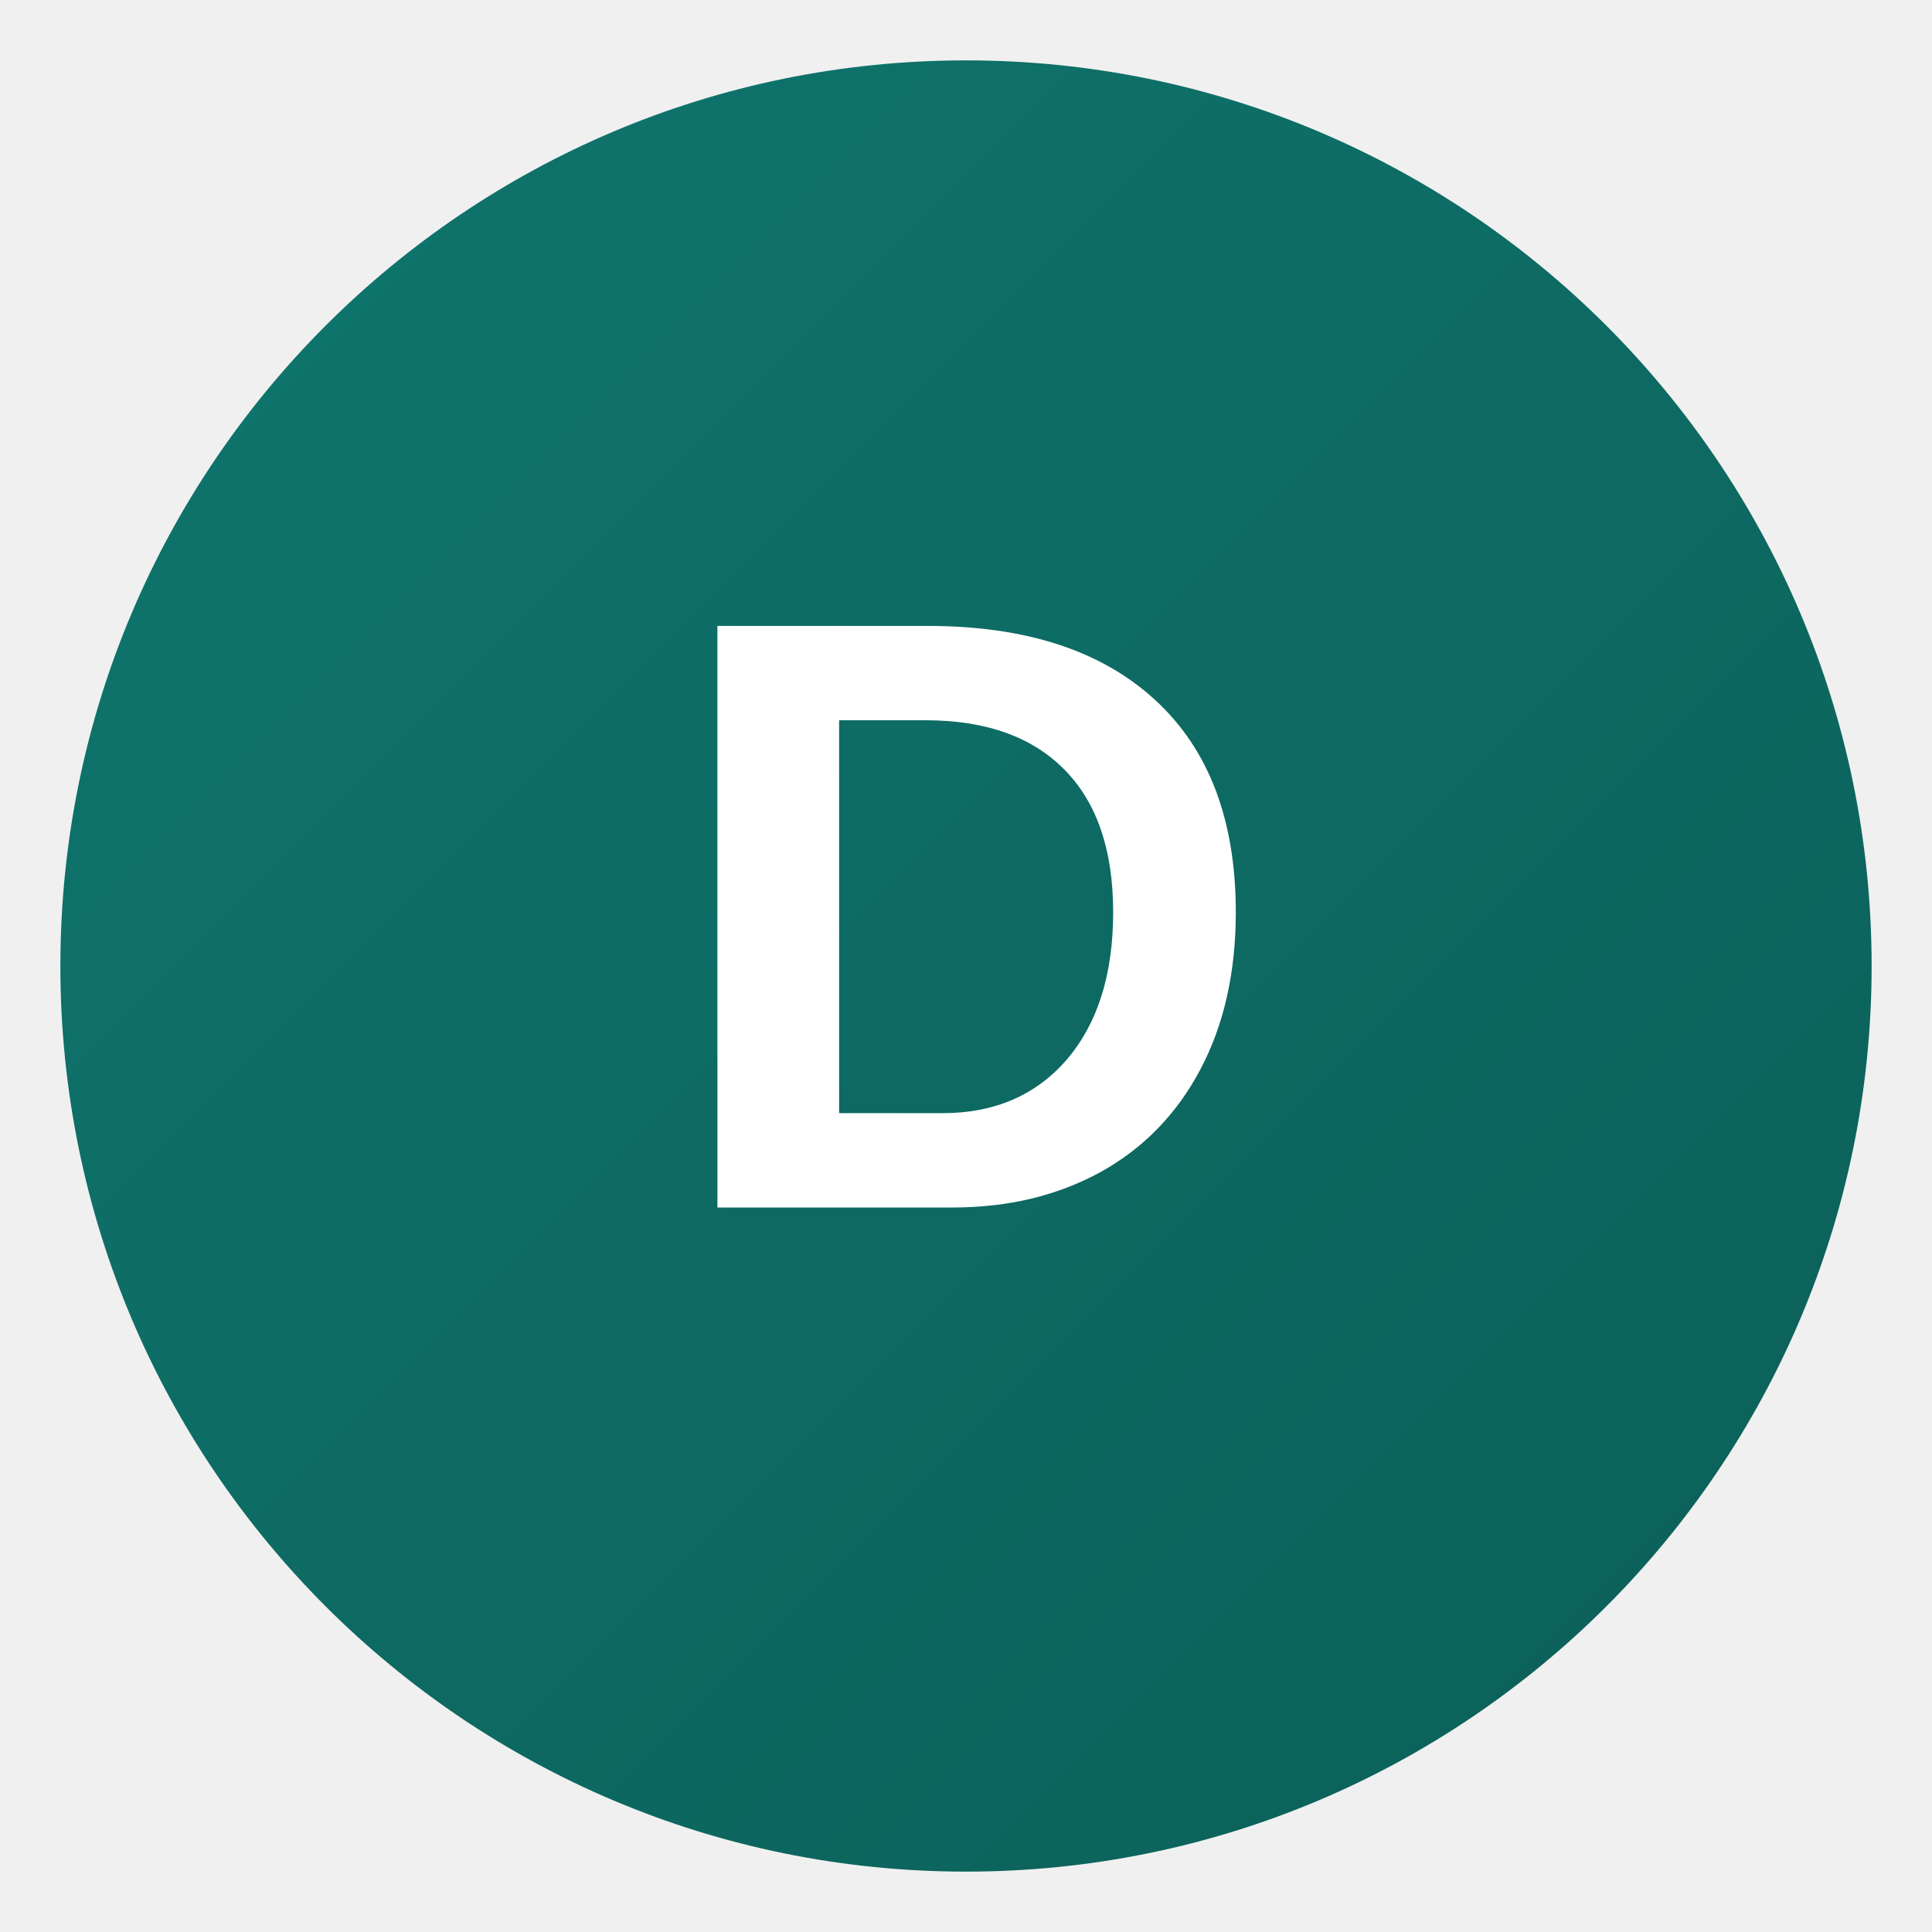
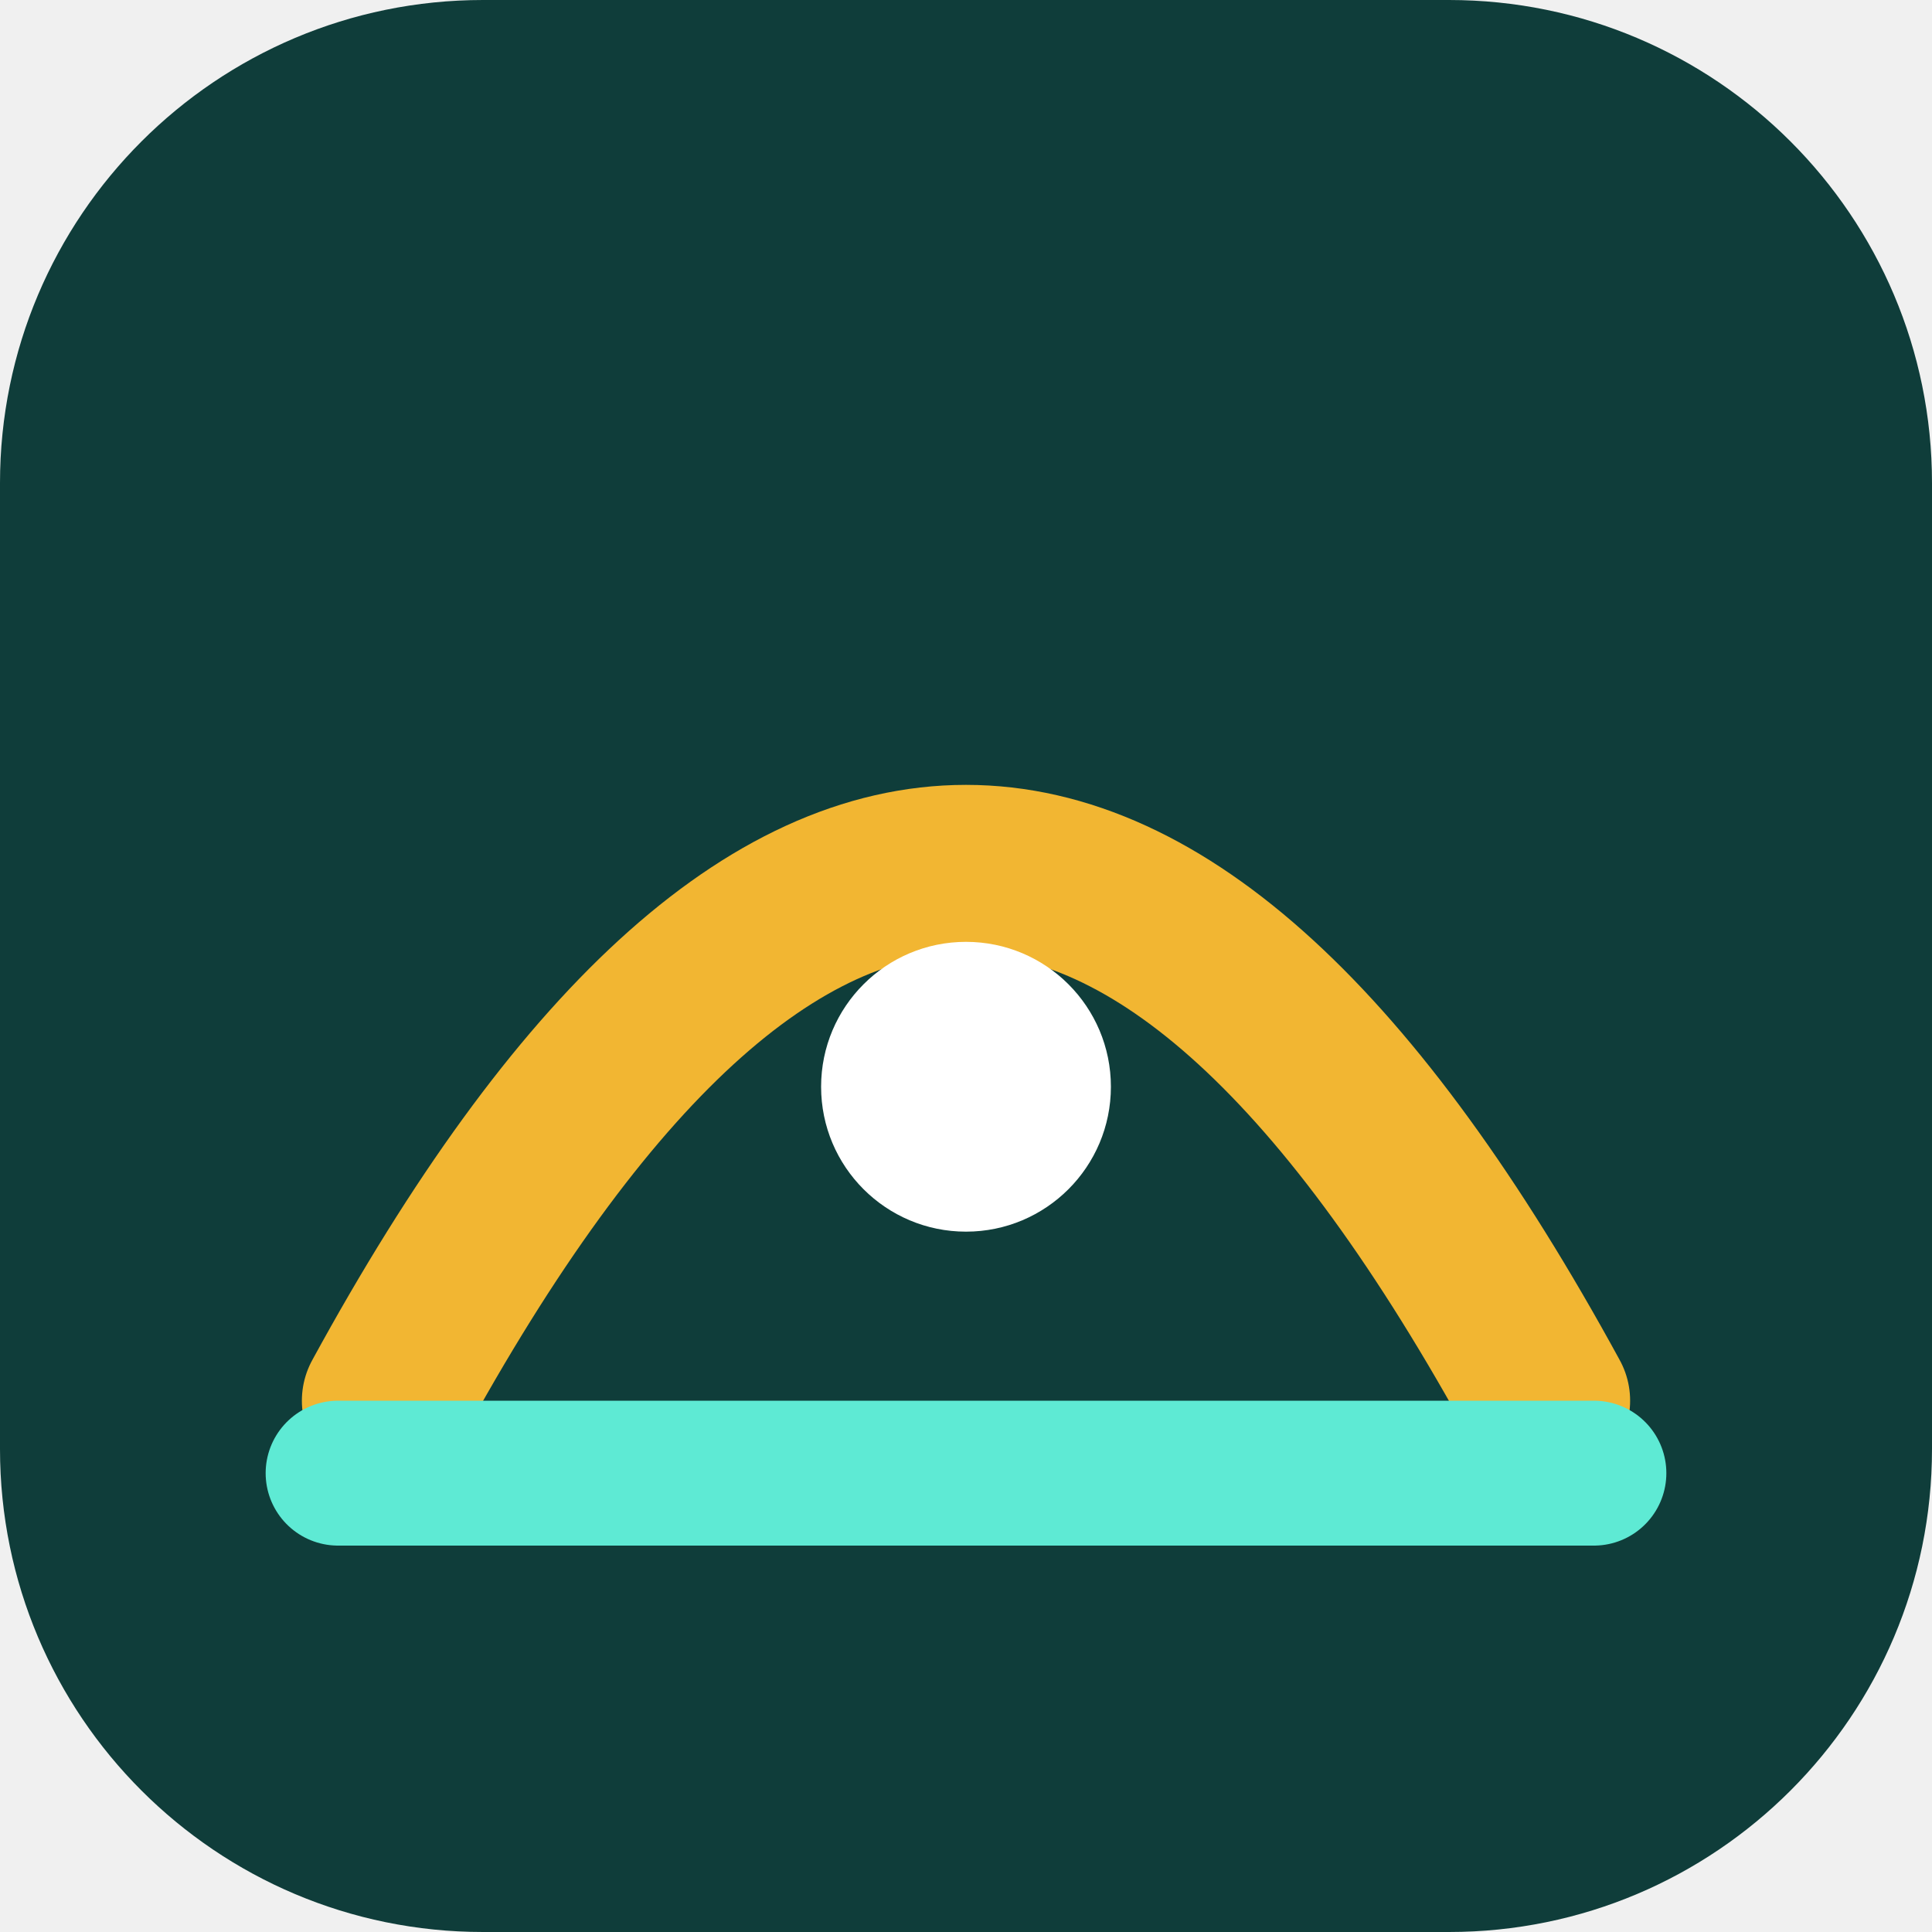
- <svg xmlns="http://www.w3.org/2000/svg" viewBox="0 0 64 64">
-   <defs>
-     <linearGradient id="g" x1="0" y1="0" x2="1" y2="1">
-       <stop offset="0" stop-color="#0F766E" />
-       <stop offset="1" stop-color="#0B5F58" />
-     </linearGradient>
-   </defs>
-   <circle cx="32" cy="32" r="30" fill="url(#g)" />
-   <text x="32" y="40" text-anchor="middle" font-family="Arial, Helvetica, sans-serif" font-size="28" font-weight="700" fill="#FFFFFF">D</text>
+ <svg xmlns="http://www.w3.org/2000/svg" viewBox="0 0 40 40" fill="none">
+   <rect width="40" height="40" rx="10" fill="#0F3D3A" />
+   <path d="M8 29Q20 7 32 29" stroke="#F2B632" stroke-width="3.5" stroke-linecap="round" />
+   <circle cx="20" cy="22.5" r="3" fill="#fff" />
+   <path d="M7 30.5H33" stroke="#5EEAD4" stroke-width="3" stroke-linecap="round" />
</svg>
